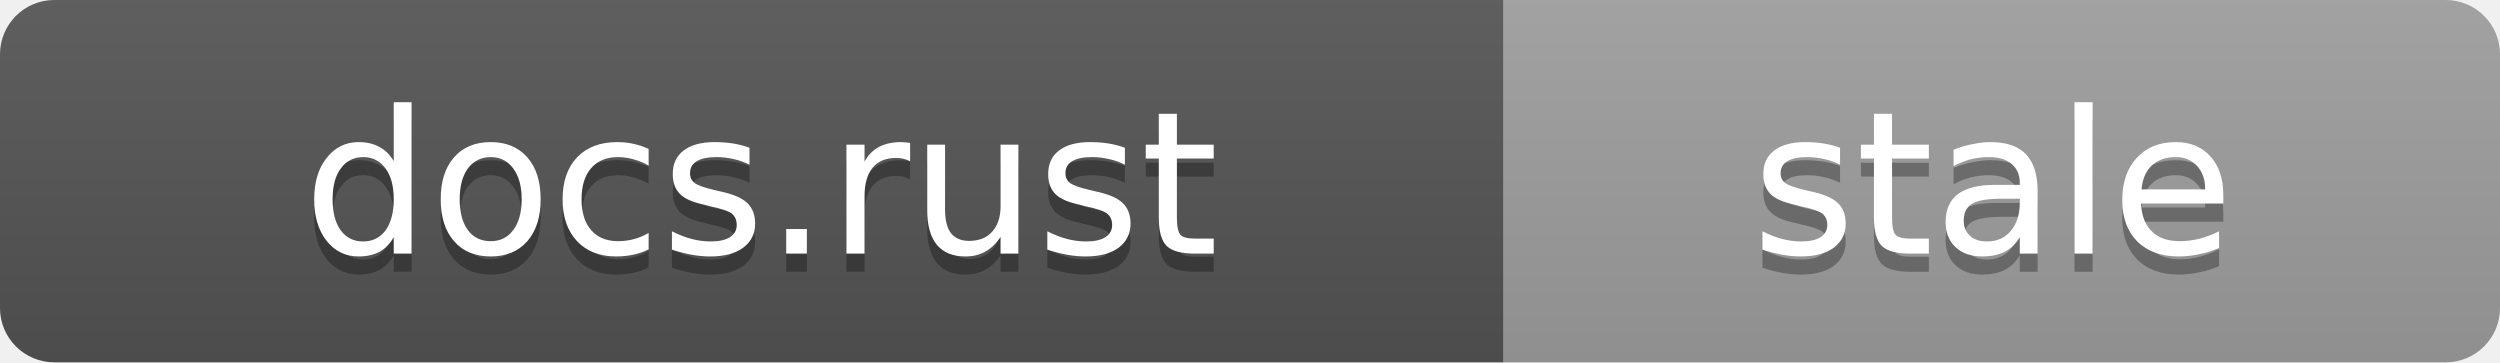
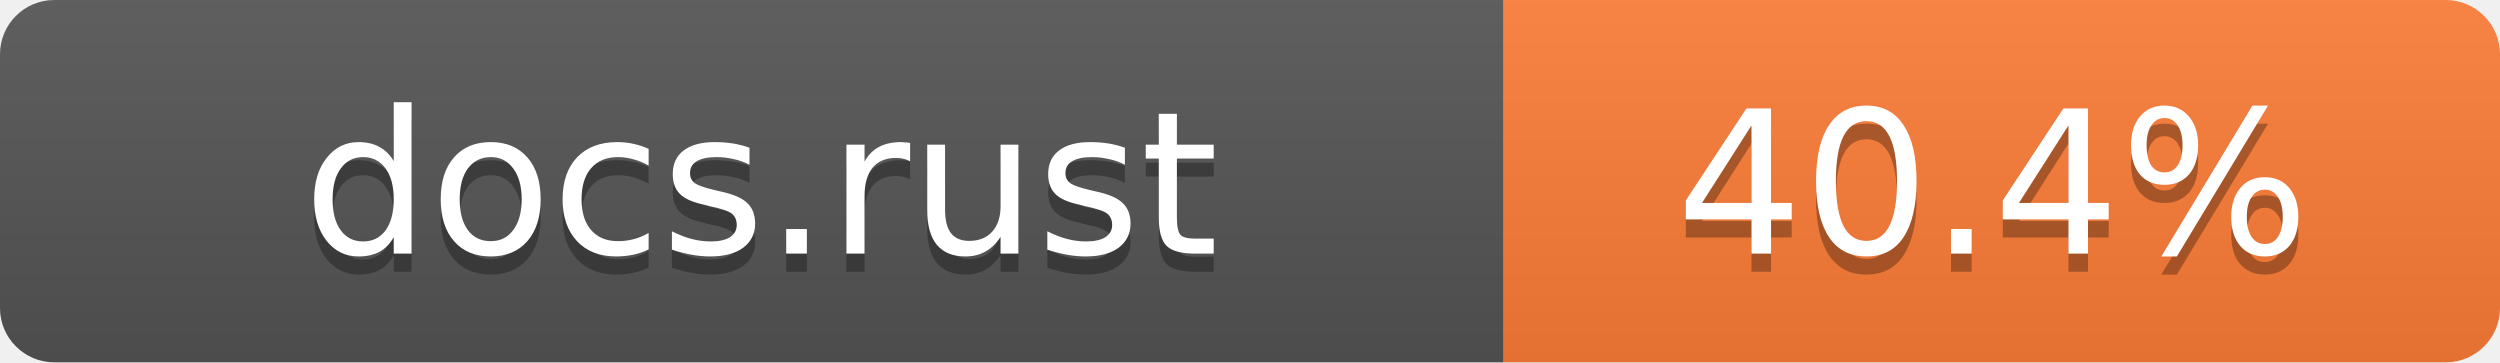
- <svg xmlns="http://www.w3.org/2000/svg" width="138" height="20" role="img" aria-label="docs.rust: stale">
+ <svg xmlns="http://www.w3.org/2000/svg" width="138" height="20" role="img" aria-label="docs.rust: 40.4%">
  <linearGradient id="gradient" x2="0" y2="100%">
    <stop offset="0" stop-color="#bbb" stop-opacity=".1" />
    <stop offset="1" stop-opacity=".1" />
  </linearGradient>
  <clipPath id="rounded">
    <rect width="138" height="20" rx="3" fill="#fff" />
  </clipPath>
  <g clip-path="url(#rounded)">
    <rect width="83" height="20" fill="#555" />
-     <rect x="83" width="55" height="20" fill="#9f9f9f" />
+     <rect x="83" width="55" height="20" fill="#fe7d37" />
    <rect width="138" height="20" fill="url(#gradient)" />
  </g>
  <g fill="#fff" text-anchor="middle" font-family="Verdana,DejaVu Sans,sans-serif" font-size="11">
    <text x="42" y="15" fill="#010101" fill-opacity=".3">docs.rust</text>
    <text x="42" y="14">docs.rust</text>
-     <text x="110" y="15" fill="#010101" fill-opacity=".3">stale</text>
-     <text x="110" y="14">stale</text>
+     <text x="110" y="15" fill="#010101" fill-opacity=".3">40.4%</text>
+     <text x="110" y="14">40.4%</text>
  </g>
</svg>
